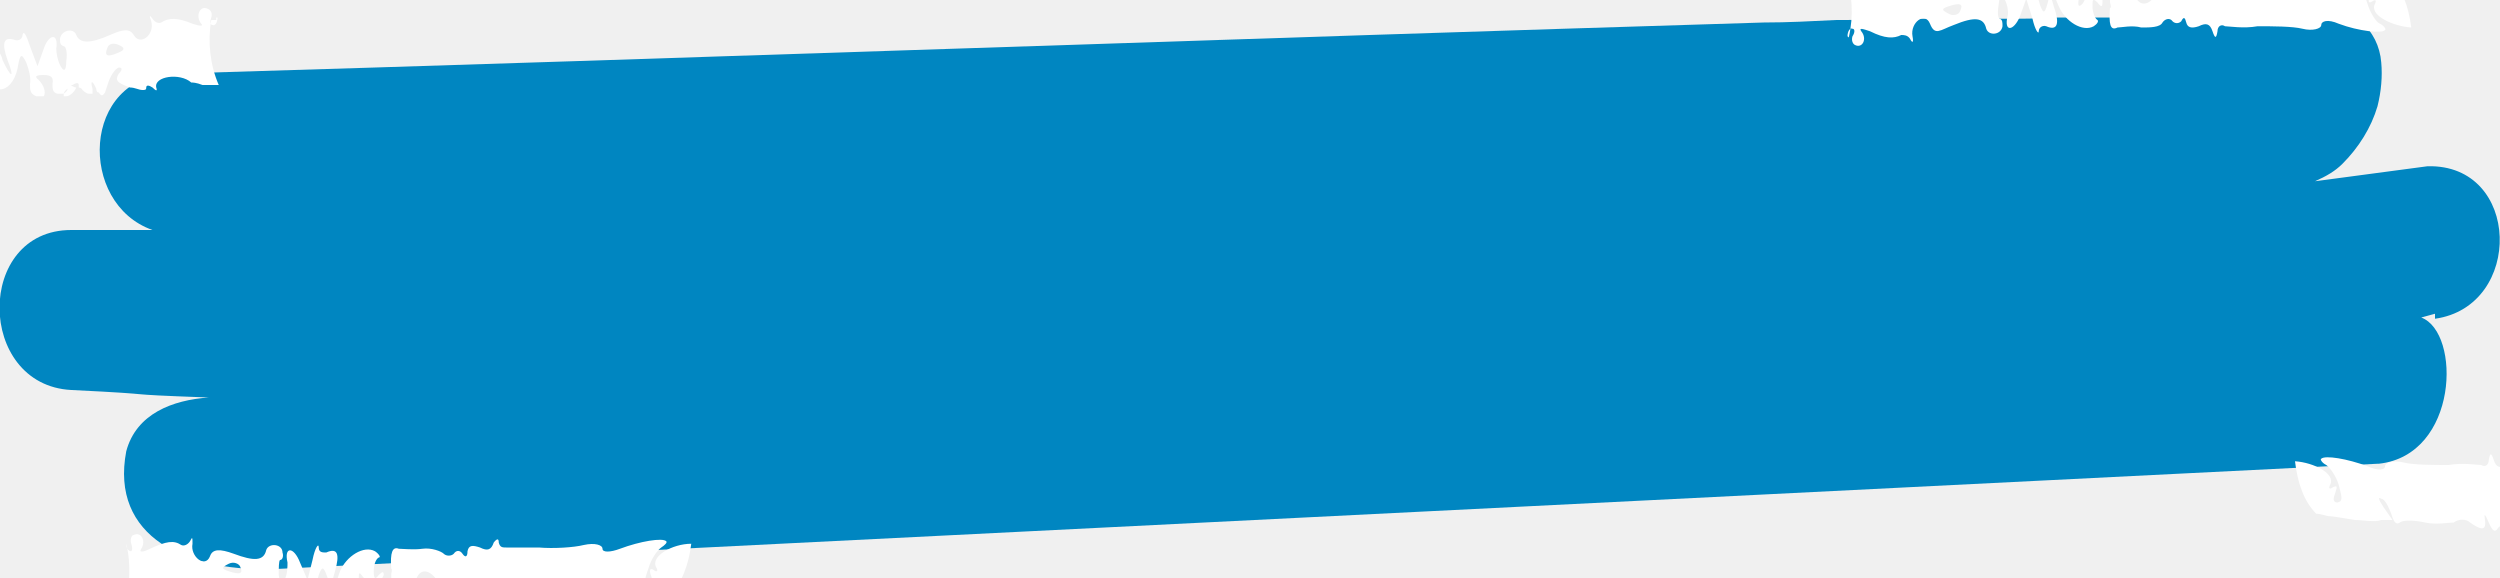
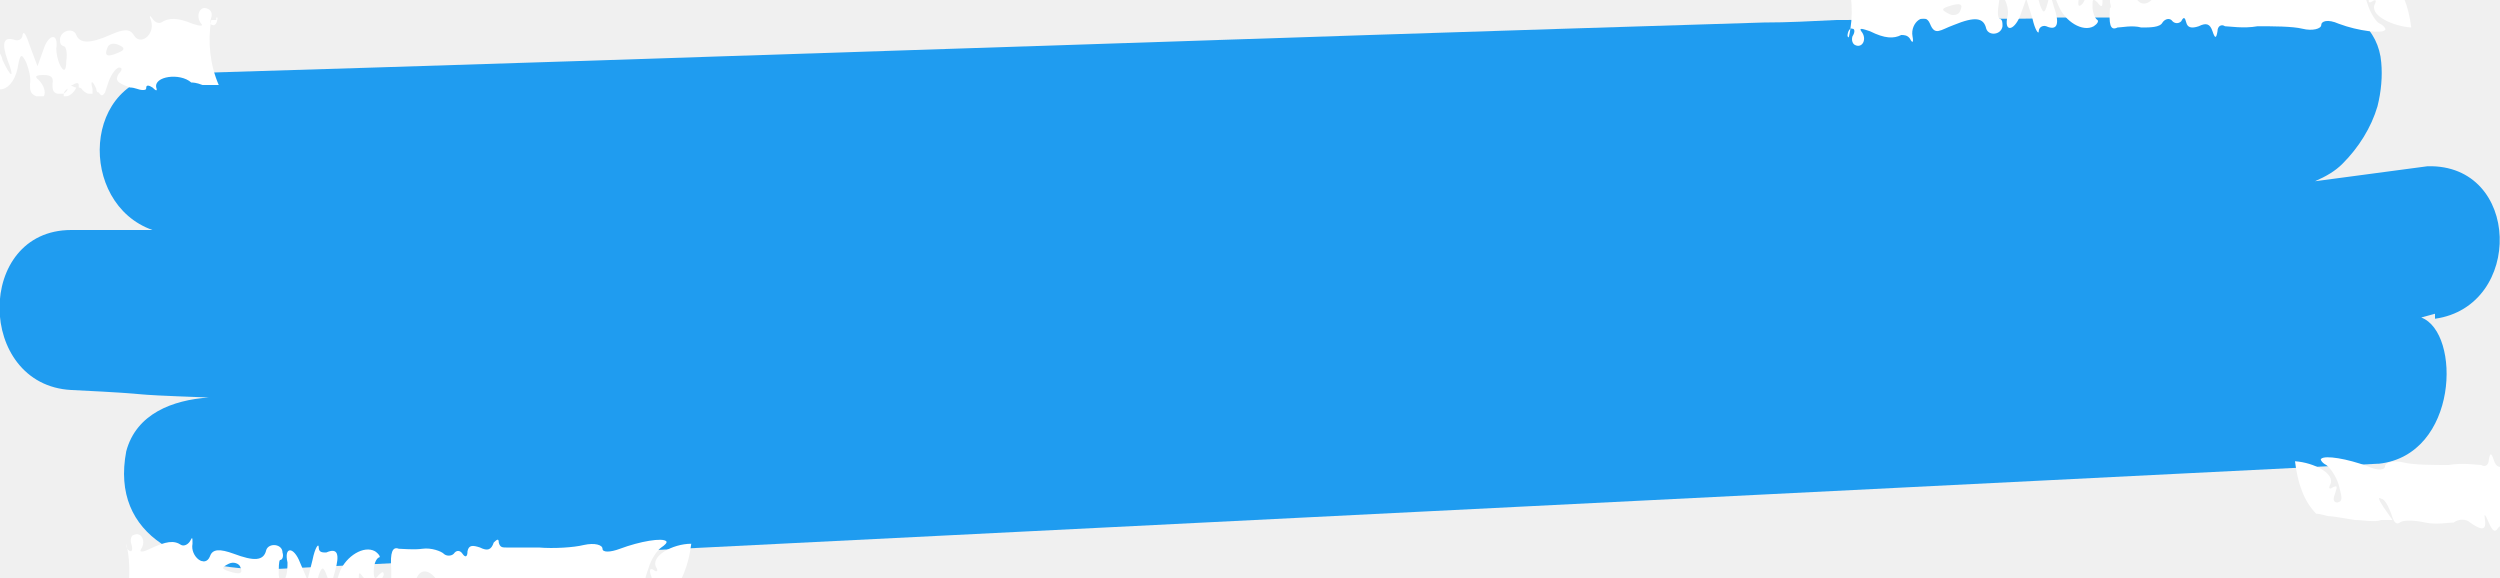
<svg xmlns="http://www.w3.org/2000/svg" version="1.1" viewBox="0 0 200 46.2">
  <defs>
    <style>
      .cls-1 {
        fill: #fff;
      }

      .cls-2 {
-         fill: none;
+         fill: #1f9cf0;
      }

      .cls-3 {
-         fill: #0086c1;
+         fill: none;
      }
    </style>
  </defs>
  <g>
    <g id="Layer_1">
      <g id="Layer_1-2" data-name="Layer_1">
        <g id="Layer_1-2">
-           <rect class="cls-2" x="8.6" y="53.1" width="200" height="45.1" />
-           <path class="cls-3" d="M194.8,25.1l-1.1.3c3.2,1.2,3,11-3.4,11.7h-.1c-55.9,2.8-111.8,5.6-167.7,8.4-7.7.4-13.7-2.6-12.4-9.4.8-3,3.7-4.1,6.6-4.3-8.2-.3-2.8-.2-11-.6-7.6-.4-7.7-12.8,0-12.8h6.5c-6-2.1-5.7-12.3,1.5-12.5,43.4-1.3,84.9-2.8,127.4-4.1,1.9,0,3.8-.1,5.8-.2,1.2,0,2.5,0,3.8-.1h9.6c1.4,0,2.7,0,4.1-.1h6.1c5.1-.2,10.3-.3,15.5-.5,1.2,0,2.2.3,2.9.9h0c.9.7,1.5,1.9,1.6,3.2.1,1.1,0,2.3-.3,3.5-.5,1.7-1.5,3.3-2.8,4.6-.6.6-1.3,1-2.2,1.4l9-1.2c7.5-.2,7.7,11.2.6,12.2v-.5h0Z" />
-           <path class="cls-1" d="M147.8,2.9h0c0-.4.2-.7.4-.6.2,0,.2.3,0,.6-.1.3,0,.6.2.7.6.3,1-.5.5-1.1-.2-.3.1-.2.7,0,1.2.6,1.9.6,2.5.3.2,0,.5,0,.7.3.2.4.3.3.2-.2-.2-1.1,1-2,1.4-1s.8.5,1.9.1c1.7-.7,2.4-.6,2.6.3.2.6,1.2.5,1.3-.2,0-.3,0-.5-.2-.6-.2,0-.2-.6-.1-1.2.1-.8.2-.9.5-.3.2.4.3,1,.2,1.3-.3,1.3.5,1.2,1,0l.5-1.4.5,1.6c.2.9.5,1.3.5,1s.3-.5.6-.4c.9.4,1.1-.2.6-1.6-.5-1.6-.2-1.5.4,0,.5,1.2,1.9,2.1,2.8,1.6.3-.2.4-.4.3-.5-.2-.1-.4-.6-.4-1.1s0-.7.4-.3c.3.4.4.4.4-.1s-.2-.2-.2-.4c-.2-.4-.3-.7,0-.7,0,0,.2.1.3.3,0-.3.2-.5.3-.5.3,0,.4.3.2,1.1V.2c.1.3.1.5,0,.4h0c-.1,1.3,0,1.9.6,1.6.3,0,1.2-.2,1.9,0,.7,0,1.5,0,1.7-.4.2-.3.6-.4.8-.1.2.2.5.2.7,0,.2-.4.3-.3.4.1.1.4.4.5,1,.3.6-.3.9-.2,1.1.4.2.6.3.6.4,0,0-.4.3-.6.6-.4.3,0,1.5.2,2.6,0,1.2,0,2.8,0,3.6.2s1.5,0,1.5-.3.5-.5,1.4-.1c1.6.6,3.5.8,3.7.5.1,0,0-.3-.4-.5-.3-.1-.8-.9-1-1.6-.4-1.1-.3-1.3,0-1.4.3,0,.4.2.2.7-.2.6-.1.7.2.5.3-.2.3,0,.2.2-.5.9,1.4,1.8,2.9,1.9-.2-1.7-.8-3.2-1.7-4.2h0c-.4,0-.8-.2-1.1-.2s-1.3,0-2-.2h-3l.7,1c.5.6.5.9.2.7-.3-.1-.7-.7-.8-1.2-.2-.7-.4-.9-.7-.7-.2.2-1.1.2-2,0s-1.9,0-2.3.2c-.4.3-1,.3-1.3,0-1-.7-1.4-.6-1.2.3.1.6,0,.5-.3-.2s-.5-.8-.7-.4c-.2.3-.4.4-.6,0-.4-.5-1.3,0-1.6,1.2-.2.6-.2.5-.2-.3s0-1-.5-.9c-.3,0-.8,0-1.1-.2h-.3s-.1.2,0,.3c.2,1-.6,1.2-.8.2,0-.2-.1-.4-.2-.5h-.3c-.2.3-.7.3-1.2.2s-1.1-.2-1.4,0h-.5c-.2,0-.4,0-.5-.2-.4-.2-.6,0-.8.2-.1.3-.1.9,0,1.5.2.7.2,1.1-.1,1.5-.3.3-.4.2-.3-.4.2-2.2-1.8-2.3-2.4,0-.3,1.2-.4,1.3-.7.5-.2-.6-.3-1.3-.2-1.8s0-.8-.4-1.1h-.7c-.3.3-.2.9.3,1.3.3.3.2.4-.4.4s-.8-.2-.7-.7c.1-.4,0-.7-.4-.8h-.5s-.1.2-.3.4c0-.2.2-.3.3-.4v-.2h-.3c-.3,0-.8.4-.9.6.2.1.4.2.5.2,0,0,.2,0,.3-.2h.1c0,.1-.2.2-.4.2-.3.1-.5.2-.5,0v-.2s-.2-.1-.3-.2c-.2-.2-.4-.3-.5-.4h-.3v.4c.2.7.1.7-.3,0,0,0-.1-.3-.2-.3-.2-.3-.3-.3-.5,0,0,0-.2.3-.3.6-.3.7-.7,1.3-1,1.4-.3,0-.3-.2,0-.5.4-.5.3-.7-.8-1.1-.4-.2-.7-.2-1-.2h-.3c0,.2-.2.2-.5,0q-.1-.1,0,0c-.3-.3-.4-.3-.3,0h0c.2.9-2,1.1-2.9.2-.1,0-.4-.2-.9-.2h-1.3c.6,1.6.7,3.5.3,5.2h0ZM171.2-.9c.4.3.7.4.8.2.1-.3.3-.4.5-.3.2,0,0,.5-.2.8-.6.8-1.4.6-1.6-.5-.1-.6,0-.6.5-.2ZM155.9.5c.9-.3,1.2-.2.9.4-.1.3-.6.4-.9.2-.6-.3-.6-.4,0-.6Z" />
-           <path class="cls-1" d="M10,48.7h1.3c.5,0,.8,0,.9-.2.9-.8,3-.7,2.9.2h0c0,.3.1.3.3,0q.2-.3,0,0c.2-.3.5-.3.5,0s0,0,.3,0h0c.2,0,.6,0,1-.3,1-.4,1.2-.6.8-1.1-.4-.5-.4-.6,0-.5.3,0,.7.7,1,1.3,0,.3.2.4.3.6.2.4.3.3.5,0,0,0,0-.2.2-.3.3-.5.4-.5.3,0v.4c0,.2.1,0,.3,0s.3-.2.5-.4c0,0,.2-.2.3-.2v-.2c0-.2.3,0,.5,0s.3,0,.4.3h-.1l-.3-.3c-.1,0-.3,0-.5.2.1.3.5.5.9.6h.3v-.2c-.1,0-.3-.2-.3-.4.2,0,.3.3.3.4h.5c.4,0,.5-.4.4-.8-.2-.5,0-.7.6-.7s.7,0,.4.4c-.5.4-.5,1.1-.3,1.4.1,0,.3.2.6,0h.1c.4-.2.5-.6.4-1.1s0-1.2.2-1.8c.3-.8.4-.7.8.5.6,2.2,2.6,2.1,2.4,0,0-.7,0-.8.3-.4.3.3.3.8.1,1.5-.2.6-.2,1.1,0,1.5.1.4.4.5.8.2.1,0,.3-.2.5-.2h.5c.3,0,.9,0,1.4-.2.5,0,1.1,0,1.2.2h0c0,.2.2,0,.3,0,0,0,0-.3.2-.5.2-1,1-.8.8.2v.3h.3c.3-.2.8-.2,1.1-.2s.5-.2.4-.9c0-.8,0-.9.2-.3.4,1,1.3,1.7,1.7,1.2.2-.2.5-.2.6,0,.2.4.4.3.7-.5.3-.7.4-.8.3-.2-.2.8.2.9,1.2.2.3-.2.9-.2,1.3,0,.4.3,1.4.3,2.3,0,.9-.2,1.7-.2,2,0s.5,0,.7-.7c.2-.5.5-1.1.8-1.2q.3,0-.2.7l-.7,1h3c.6,0,1.5-.2,2-.3.3,0,.7,0,1.1-.2h0c.9-1,1.5-2.5,1.7-4.2-1.5,0-3.3,1-2.8,1.9.2.3,0,.4-.2.2-.3-.2-.4,0-.2.5.2.6,0,.8-.2.7-.4,0-.4-.3,0-1.4.2-.7.7-1.4,1-1.6.3-.2.5-.4.4-.5-.3-.3-2.1,0-3.7.6-.8.3-1.4.3-1.4,0s-.6-.5-1.5-.3c-.8.2-2.4.3-3.6.2h-2.6c-.3,0-.5,0-.6-.4q0-.5-.4,0c-.2.6-.5.7-1.1.4-.6-.2-.9-.2-1,.3,0,.5-.2.5-.4.2s-.5-.3-.7,0c-.2.2-.6.2-.8,0s-1-.5-1.7-.4-1.6,0-1.9,0c-.5-.2-.7.3-.6,1.6h0q.1,0,0,.4v.3c.1.8,0,1.1-.2,1.1s-.3-.2-.3-.5c-.1,0-.2.2-.3.3-.2,0-.1-.2,0-.7l.2-.4c0-.3-.1-.3-.4,0-.3.4-.4.3-.4-.3s.2-1,.4-1.1c.2,0,0-.3-.3-.5-.9-.5-2.3.4-2.8,1.6-.5,1.6-.9,1.6-.4,0,.4-1.4.2-1.9-.7-1.5-.3,0-.6,0-.6-.4s-.3,0-.5,1l-.4,1.6-.6-1.4c-.5-1.3-1.3-1.3-1,0,0,.3,0,.9-.2,1.3-.2.6-.4.5-.5-.3,0-.6,0-1.1.1-1.2.2,0,.3-.3.2-.6,0-.7-1.1-.8-1.3-.2-.2.9-1,.9-2.6.3-1.1-.4-1.7-.4-1.9.2-.4,1-1.6,0-1.4-1,0-.5,0-.6-.2-.2-.2.3-.5.4-.7.3-.6-.4-1.2-.3-2.5.3-.6.3-.9.3-.7,0,.4-.6,0-1.4-.6-1.1-.2,0-.3.4-.2.7s.1.5,0,.6c-.2,0-.4-.2-.4-.6h0c.4,1.6.3,3.6-.2,5.2h.2,0ZM33.2,46.7c.2-1.1.9-1.3,1.6-.5.3.4.4.8.2.8s-.4,0-.5-.3-.5-.2-.8.2c-.4.4-.6.4-.5-.2ZM18.3,45.1c.4-.2.8,0,.9.2.3.6,0,.7-.9.4-.6-.2-.6-.3,0-.6Z" />
-           <path class="cls-1" d="M228.9,36.9h0c0,.4-.2.7-.4.6-.2,0-.2-.4,0-.6.1-.3,0-.6-.2-.7-.6-.3-1,.5-.6,1.1s-.1.2-.7,0c-1.2-.6-1.9-.7-2.5-.3-.2,0-.5,0-.7-.3-.2-.4-.3-.3-.2.2.2,1.1-1,2-1.4,1s-.8-.5-1.9-.2c-1.7.6-2.4.5-2.6-.3-.2-.6-1.2-.5-1.3.2,0,.3,0,.5.2.6.2,0,.2.6.1,1.2-.1.8-.3.8-.5.3-.2-.4-.3-1-.2-1.3.3-1.3-.5-1.2-1,0l-.6,1.4-.4-1.6c-.2-.9-.5-1.3-.5-1s-.3.5-.6.4c-.8-.4-1.1,0-.7,1.5.5,1.6.2,1.5-.4,0-.4-1.3-1.9-2.1-2.8-1.6-.3.2-.5.4-.3.5s.4.6.4,1.1,0,.7-.4.3c-.3-.4-.4-.4-.4,0s.2.2.2.4c.2.4.2.7,0,.7,0,0-.2,0-.3-.3,0,.3-.2.5-.3.5-.3,0-.4-.3-.2-1.1v-.3c-.1-.3-.1-.5,0-.4h0c.1-1.3,0-1.9-.6-1.6-.3,0-1.2.2-1.9,0-.7,0-1.5,0-1.7.4-.2.3-.6.4-.8,0-.2-.2-.5-.2-.7,0-.2.4-.3.3-.4-.2,0-.5-.4-.5-1-.3-.6.3-.9.2-1.1-.4-.2-.6-.3-.6-.4,0,0,.4-.3.6-.6.4-.3,0-1.5-.2-2.6,0-1.2,0-2.8,0-3.6-.2s-1.5,0-1.5.3-.5.4-1.4,0c-1.6-.6-3.4-.9-3.7-.6-.1,0,0,.3.4.5.3.2.8.9,1,1.6.3,1.1.3,1.3-.1,1.4-.3,0-.4-.2-.2-.7.2-.6.2-.7-.2-.5-.3.2-.3,0-.2-.2.5-.9-1.3-1.8-2.8-1.9.2,1.7.7,3.2,1.7,4.2h0c.4,0,.8.2,1.1.2s1.3.2,2,.3c.6,0,1.6.2,2.1,0h.9l-.7-1c-.4-.6-.5-.9-.2-.7.3,0,.6.7.8,1.2.2.7.4.9.7.7.2-.2,1.1-.2,2,0s1.9,0,2.3,0c.4-.3,1-.3,1.3,0,1,.7,1.3.6,1.2-.2-.1-.6,0-.5.3.2s.5.8.7.5.4-.3.6,0c.4.5,1.3,0,1.7-1.2.2-.6.2-.5.2.3s0,1,.4.9c.3,0,.8,0,1.1.2h.3s.1-.2,0-.3c-.2-1,.6-1.1.8-.2,0,.2.1.4.2.5h.3c.2-.3.7-.3,1.2-.2.5.2,1.1.2,1.4.2h.5c.2,0,.4,0,.5.2.4.3.6,0,.8-.2.1-.3.1-.9,0-1.5-.2-.7-.2-1.1.1-1.5.3-.3.4-.2.3.4-.2,2.2,1.8,2.3,2.4,0,.3-1.2.4-1.3.8-.5.2.6.3,1.3.2,1.8s0,.8.4,1.1h.7c.3-.3.2-.9-.3-1.4-.3-.3-.2-.4.4-.4s.8.3.6.7c-.1.4,0,.7.4.8h.5s.1-.2.3-.4c0,.2-.2.3-.3.4v.2h.3c.3,0,.8-.3.9-.6-.2,0-.4-.2-.5-.2,0,0-.2,0-.3.2h-.1c0,0,.2-.2.4-.2.3,0,.5-.2.5,0v.2s.2,0,.3.2c.2.2.4.3.5.4.2,0,.3.2.3,0v-.4c-.1-.7,0-.7.3,0,0,0,.1.3.2.3.2.3.3.3.5,0,0,0,.2-.3.3-.6.3-.7.7-1.3,1-1.3s.4,0,0,.5-.3.7.8,1.1c.4.2.7.3,1,.3h.3c0-.2.2-.2.5,0q.1.1,0,0c.3.4.4.3.3,0h0c-.2-.9,2-1,2.9-.2.1,0,.4.2.9.2h1.3c-.6-1.6-.7-3.6-.2-5.2h.2,0ZM205.4,40.4c-.3-.4-.7-.4-.8-.2-.1.3-.4.4-.5.3-.2,0,0-.5.2-.8.7-.8,1.4-.5,1.6.5.1.6,0,.6-.5.2ZM220.8,39.2c-.9.3-1.2.2-.9-.4.1-.3.6-.4.9-.2.6.3.6.4,0,.6Z" />
-           <path class="cls-1" d="M17.4,1.4h0c0,.4-.2.7-.4.6-.2,0-.2-.3-.1-.6s0-.6-.3-.7c-.6-.3-1,.6-.5,1.2.2.2-.1.2-.7,0-1.2-.5-1.9-.5-2.5-.1-.2.1-.5,0-.7-.3-.2-.3-.3-.3-.1.2.3,1.1-.9,2-1.4,1.1-.3-.5-.8-.5-1.9,0-1.6.7-2.4.7-2.7,0-.2-.6-1.2-.4-1.3.3,0,.3,0,.5.3.6.2,0,.3.6.2,1.2,0,.8-.2.9-.5.3-.2-.4-.3-1-.3-1.3.2-1.3-.6-1.2-1,0l-.5,1.4-.6-1.6c-.3-.9-.5-1.3-.6-.9,0,.3-.3.5-.6.4-.9-.3-1.1.2-.6,1.6.6,1.5.3,1.5-.4,0C0,3.7-1.5,2.9-2.3,3.5c-.3.2-.4.4-.2.5.2,0,.4.6.5,1.1,0,.6,0,.7-.3.3-.3-.4-.4-.3-.4,0s.2.2.2.3c.2.4.3.7,0,.7,0,0-.2,0-.3-.3,0,.3,0,.5-.3.6-.3,0-.4-.3-.3-1.1v-.3c0-.3-.2-.5,0-.4h0c0-1.3-.2-1.8-.7-1.6-.3.2-1.2.3-1.9.2-.7,0-1.5,0-1.7.5-.2.3-.6.4-.8.2-.2-.2-.5-.2-.7,0-.2.4-.3.4-.4,0-.1-.4-.4-.5-1-.2s-.9.2-1.2-.3c-.2-.6-.3-.6-.4,0,0,.4-.3.6-.5.5h-6.2c-.9,0-1.5,0-1.5.4s-.5.5-1.4.2c-1.7-.5-3.5-.7-3.7-.3-.1,0,.1.3.5.5.3,0,.8.8,1.1,1.5.4,1,.4,1.3,0,1.4-.3,0-.4,0-.3-.7.2-.6.1-.7-.2-.5-.3.2-.3,0-.2-.2.4-.9-1.5-1.7-3-1.7.3,1.7,1,3.1,2,4.1h0c.4,0,.8.1,1.1.1s1.3,0,2,.1h3c0-.1-.8-1-.8-1-.5-.6-.6-.8-.2-.7.3,0,.7.6.9,1.2.2.7.5.9.7.6.2-.2,1.1-.3,1.9-.2.9.1,1.9,0,2.3-.3.4-.3,1-.4,1.3-.2,1.1.6,1.4.5,1.2-.3-.1-.6,0-.5.3.2s.5.8.7.4c.1-.3.4-.4.6-.2.5.5,1.3-.2,1.6-1.3.2-.6.2-.5.2.3s.2,1,.5.9h1.4v-.3c-.3-.9.6-1.2.8-.2,0,.2,0,.4.2.5,0,.1.2.1.3,0h0c0-.3.7-.4,1.2-.3.5.1,1.1.1,1.4,0h.5c.2,0,.4,0,.5.2.4.2.6,0,.7-.3s0-.9-.1-1.5c-.3-.7-.2-1.1,0-1.5.3-.4.4-.3.4.4,0,2.2,1.9,2.2,2.4,0,.2-1.2.3-1.3.7-.5.2.5.4,1.3.3,1.7,0,.5,0,.8.5,1h.6c.2-.3,0-.9-.4-1.3-.4-.3-.2-.4.4-.4s.8.2.7.7c0,.4,0,.7.4.8h.5s0-.2.3-.4c0,.2-.2.3-.3.4v.2h.2c.3,0,.7-.4.8-.7-.2,0-.4-.2-.5-.2,0,0-.2,0-.2.2h0s.2-.2.4-.2c.3-.2.5-.2.5,0v.2s.2,0,.3.2c.2.2.4.3.5.3h.3v-.4c-.2-.7,0-.7.3,0,0,0,0,.3.2.3.2.3.3.3.5,0,0,0,.1-.3.2-.6.2-.7.6-1.3.9-1.4.3,0,.3.2,0,.5-.3.5-.2.7.9,1.1.4,0,.7.2,1,.2h0c.2,0,.3,0,.3-.2s.2-.2.5,0q.1,0,0,0c.3.3.4.3.3,0h0c-.2-.9,1.9-1.2,2.8-.4.1,0,.4,0,.9.2h1.3c-.7-1.6-.9-3.5-.6-5.2h.4v-.2ZM-5.8,6.5c-.4-.3-.8-.4-.9,0s-.3.4-.5.3c-.2,0,0-.5.2-.8.6-.8,1.4-.6,1.6.4.2.6,0,.6-.5.2h.1ZM9.5,4.2c-.9.4-1.2.3-.9-.4.1-.3.5-.4.9-.2.5.2.5.4,0,.6Z" />
+           <g id="Layer_1-2-2" data-name="Layer_1-2">
+             <rect class="cls-3" x="8.6" y="53.1" width="200" height="45.1" />
+             <path class="cls-2" d="M194.8,25.1l-1.1.3c3.2,1.2,3,11-3.4,11.7h-.1c-55.9,2.8-111.8,5.6-167.7,8.4-7.7.4-13.7-2.6-12.4-9.4.8-3,3.7-4.1,6.6-4.3-8.2-.3-2.8-.2-11-.6-7.6-.4-7.7-12.8,0-12.8h6.5c-6-2.1-5.7-12.3,1.5-12.5,43.4-1.3,84.9-2.8,127.4-4.1,1.9,0,3.8-.1,5.8-.2,1.2,0,2.5,0,3.8-.1h9.6c1.4,0,2.7,0,4.1-.1h6.1c5.1-.2,10.3-.3,15.5-.5,1.2,0,2.2.3,2.9.9h0c.9.7,1.5,1.9,1.6,3.2.1,1.1,0,2.3-.3,3.5-.5,1.7-1.5,3.3-2.8,4.6-.6.6-1.3,1-2.2,1.4l9-1.2c7.5-.2,7.7,11.2.6,12.2v-.5h0Z" />
+             <path class="cls-1" d="M147.8,2.9h0c0-.4.2-.7.4-.6.2,0,.2.3,0,.6-.1.3,0,.6.2.7.6.3,1-.5.5-1.1-.2-.3.1-.2.7,0,1.2.6,1.9.6,2.5.3.2,0,.5,0,.7.3.2.4.3.3.2-.2-.2-1.1,1-2,1.4-1s.8.5,1.9.1c1.7-.7,2.4-.6,2.6.3.2.6,1.2.5,1.3-.2,0-.3,0-.5-.2-.6-.2,0-.2-.6-.1-1.2.1-.8.2-.9.5-.3.2.4.3,1,.2,1.3-.3,1.3.5,1.2,1,0l.5-1.4.5,1.6c.2.9.5,1.3.5,1s.3-.5.6-.4c.9.4,1.1-.2.6-1.6-.5-1.6-.2-1.5.4,0,.5,1.2,1.9,2.1,2.8,1.6.3-.2.4-.4.3-.5-.2-.1-.4-.6-.4-1.1s0-.7.4-.3c.3.4.4.4.4-.1s-.2-.2-.2-.4c-.2-.4-.3-.7,0-.7,0,0,.2.1.3.3,0-.3.2-.5.3-.5.3,0,.4.3.2,1.1V.2c.1.3.1.5,0,.4h0c-.1,1.3,0,1.9.6,1.6.3,0,1.2-.2,1.9,0,.7,0,1.5,0,1.7-.4.2-.3.6-.4.8-.1.2.2.5.2.7,0,.2-.4.3-.3.4.1.1.4.4.5,1,.3.6-.3.9-.2,1.1.4.2.6.3.6.4,0,0-.4.3-.6.6-.4.3,0,1.5.2,2.6,0,1.2,0,2.8,0,3.6.2s1.5,0,1.5-.3.5-.5,1.4-.1c1.6.6,3.5.8,3.7.5.1,0,0-.3-.4-.5-.3-.1-.8-.9-1-1.6-.4-1.1-.3-1.3,0-1.4.3,0,.4.2.2.7-.2.6-.1.7.2.5.3-.2.3,0,.2.2-.5.9,1.4,1.8,2.9,1.9-.2-1.7-.8-3.2-1.7-4.2h0c-.4,0-.8-.2-1.1-.2s-1.3,0-2-.2h-3l.7,1c.5.6.5.9.2.7-.3-.1-.7-.7-.8-1.2-.2-.7-.4-.9-.7-.7-.2.2-1.1.2-2,0s-1.9,0-2.3.2c-.4.3-1,.3-1.3,0-1-.7-1.4-.6-1.2.3.1.6,0,.5-.3-.2s-.5-.8-.7-.4c-.2.3-.4.4-.6,0-.4-.5-1.3,0-1.6,1.2-.2.6-.2.5-.2-.3s0-1-.5-.9c-.3,0-.8,0-1.1-.2h-.3s-.1.2,0,.3c.2,1-.6,1.2-.8.2,0-.2-.1-.4-.2-.5h-.3c-.2.3-.7.3-1.2.2s-1.1-.2-1.4,0h-.5c-.2,0-.4,0-.5-.2-.4-.2-.6,0-.8.2-.1.3-.1.9,0,1.5.2.7.2,1.1-.1,1.5-.3.3-.4.2-.3-.4.2-2.2-1.8-2.3-2.4,0-.3,1.2-.4,1.3-.7.5-.2-.6-.3-1.3-.2-1.8s0-.8-.4-1.1h-.7c-.3.3-.2.9.3,1.3.3.3.2.4-.4.4s-.8-.2-.7-.7c.1-.4,0-.7-.4-.8h-.5s-.1.2-.3.4c0-.2.2-.3.3-.4v-.2h-.3c-.3,0-.8.4-.9.6.2.1.4.2.5.2,0,0,.2,0,.3-.2h.1c0,.1-.2.2-.4.2-.3.1-.5.2-.5,0v-.2s-.2-.1-.3-.2c-.2-.2-.4-.3-.5-.4h-.3v.4c.2.7.1.7-.3,0,0,0-.1-.3-.2-.3-.2-.3-.3-.3-.5,0,0,0-.2.3-.3.6-.3.7-.7,1.3-1,1.4-.3,0-.3-.2,0-.5.4-.5.3-.7-.8-1.1-.4-.2-.7-.2-1-.2h-.3c0,.2-.2.2-.5,0q0,0,0,0c-.3-.3-.4-.3-.3,0h0c.2.9-2,1.1-2.9.2-.1,0-.4-.2-.9-.2h-1.3c.6,1.6.7,3.5.3,5.2h0ZM171.2-.9c.4.3.7.4.8.2.1-.3.3-.4.5-.3.2,0,0,.5-.2.8-.6.8-1.4.6-1.6-.5-.1-.6,0-.6.5-.2ZM155.9.5c.9-.3,1.2-.2.9.4-.1.3-.6.4-.9.2-.6-.3-.6-.4,0-.6Z" />
+             <path class="cls-1" d="M10,48.7h1.3c.5,0,.8,0,.9-.2.9-.8,3-.7,2.9.2h0c0,.3.1.3.3,0q.1-.2,0,0c.2-.3.5-.3.5,0s0,0,.3,0h0c.2,0,.6,0,1-.3,1-.4,1.2-.6.8-1.1-.4-.5-.4-.6,0-.5.3,0,.7.7,1,1.3,0,.3.2.4.3.6.2.4.3.3.5,0,0,0,0-.2.2-.3.3-.5.4-.5.3,0v.4c0,.2.1,0,.3,0s.3-.2.5-.4c0,0,.2-.2.3-.2v-.2c0-.2.3,0,.5,0s.3,0,.4.3h-.1l-.3-.3c-.1,0-.3,0-.5.2.1.3.5.5.9.6h.3v-.2c-.1,0-.3-.2-.3-.4.2,0,.3.3.3.4h.5c.4,0,.5-.4.4-.8-.2-.5,0-.7.6-.7s.7,0,.4.4c-.5.4-.5,1.1-.3,1.4.1,0,.3.2.6,0h.1c.4-.2.5-.6.4-1.1s0-1.2.2-1.8c.3-.8.4-.7.8.5.6,2.2,2.6,2.1,2.4,0,0-.7,0-.8.3-.4.3.3.3.8.1,1.5-.2.6-.2,1.1,0,1.5.1.4.4.5.8.2.1,0,.3-.2.5-.2h.5c.3,0,.9,0,1.4-.2.5,0,1.1,0,1.2.2h0c0,.2.2,0,.3,0,0,0,0-.3.2-.5.2-1,1-.8.8.2v.3h.3c.3-.2.8-.2,1.1-.2s.5-.2.4-.9c0-.8,0-.9.2-.3.4,1,1.3,1.7,1.7,1.2.2-.2.5-.2.6,0,.2.4.4.3.7-.5.3-.7.4-.8.3-.2-.2.8.2.9,1.2.2.3-.2.9-.2,1.3,0,.4.3,1.4.3,2.3,0,.9-.2,1.7-.2,2,0s.5,0,.7-.7c.2-.5.5-1.1.8-1.2.2,0,.1.2-.2.7l-.7,1h3c.6,0,1.5-.2,2-.3.3,0,.7,0,1.1-.2h0c.9-1,1.5-2.5,1.7-4.2-1.5,0-3.3,1-2.8,1.9.2.3,0,.4-.2.2-.3-.2-.4,0-.2.5.2.6,0,.8-.2.7-.4,0-.4-.3,0-1.4.2-.7.7-1.4,1-1.6.3-.2.5-.4.4-.5-.3-.3-2.1,0-3.7.6-.8.3-1.4.3-1.4,0s-.6-.5-1.5-.3c-.8.2-2.4.3-3.6.2h-2.6c-.3,0-.5,0-.6-.4,0-.3-.1-.3-.4,0-.2.6-.5.7-1.1.4-.6-.2-.9-.2-1,.3,0,.5-.2.5-.4.2s-.5-.3-.7,0c-.2.2-.6.2-.8,0s-1-.5-1.7-.4-1.6,0-1.9,0c-.5-.2-.7.3-.6,1.6h0c0,0,0,.1,0,.4v.3c.1.8,0,1.1-.2,1.1s-.3-.2-.3-.5c-.1,0-.2.2-.3.3-.2,0-.1-.2,0-.7l.2-.4c0-.3-.1-.3-.4,0-.3.4-.4.3-.4-.3s.2-1,.4-1.1c.2,0,0-.3-.3-.5-.9-.5-2.3.4-2.8,1.6-.5,1.6-.9,1.6-.4,0,.4-1.4.2-1.9-.7-1.5-.3,0-.6,0-.6-.4s-.3,0-.5,1l-.4,1.6-.6-1.4c-.5-1.3-1.3-1.3-1,0,0,.3,0,.9-.2,1.3-.2.6-.4.5-.5-.3,0-.6,0-1.1.1-1.2.2,0,.3-.3.2-.6,0-.7-1.1-.8-1.3-.2-.2.9-1,.9-2.6.3-1.1-.4-1.7-.4-1.9.2-.4,1-1.6,0-1.4-1,0-.5,0-.6-.2-.2-.2.3-.5.4-.7.3-.6-.4-1.2-.3-2.5.3-.6.3-.9.3-.7,0,.4-.6,0-1.4-.6-1.1-.2,0-.3.4-.2.7s.1.5,0,.6c-.2,0-.4-.2-.4-.6h0c.4,1.6.3,3.6-.2,5.2h.2,0ZM33.2,46.7c.2-1.1.9-1.3,1.6-.5.3.4.4.8.2.8s-.4,0-.5-.3-.5-.2-.8.2c-.4.4-.6.4-.5-.2ZM18.3,45.1c.4-.2.8,0,.9.2.3.6,0,.7-.9.4-.6-.2-.6-.3,0-.6Z" />
+             <path class="cls-1" d="M228.9,36.9h0c0,.4-.2.7-.4.6-.2,0-.2-.4,0-.6.1-.3,0-.6-.2-.7-.6-.3-1,.5-.6,1.1s-.1.2-.7,0c-1.2-.6-1.9-.7-2.5-.3-.2,0-.5,0-.7-.3-.2-.4-.3-.3-.2.2.2,1.1-1,2-1.4,1s-.8-.5-1.9-.2c-1.7.6-2.4.5-2.6-.3-.2-.6-1.2-.5-1.3.2,0,.3,0,.5.2.6.2,0,.2.6.1,1.2-.1.8-.3.8-.5.3-.2-.4-.3-1-.2-1.3.3-1.3-.5-1.2-1,0l-.6,1.4-.4-1.6c-.2-.9-.5-1.3-.5-1s-.3.5-.6.4c-.8-.4-1.1,0-.7,1.5.5,1.6.2,1.5-.4,0-.4-1.3-1.9-2.1-2.8-1.6-.3.2-.5.4-.3.5s.4.6.4,1.1,0,.7-.4.3c-.3-.4-.4-.4-.4,0s.2.2.2.4c.2.4.2.7,0,.7,0,0-.2,0-.3-.3,0,.3-.2.5-.3.5-.3,0-.4-.3-.2-1.1v-.3c-.1-.3-.1-.5,0-.4h0c.1-1.3,0-1.9-.6-1.6-.3,0-1.2.2-1.9,0-.7,0-1.5,0-1.7.4-.2.3-.6.4-.8,0-.2-.2-.5-.2-.7,0-.2.4-.3.3-.4-.2,0-.5-.4-.5-1-.3-.6.3-.9.2-1.1-.4-.2-.6-.3-.6-.4,0,0,.4-.3.6-.6.4-.3,0-1.5-.2-2.6,0-1.2,0-2.8,0-3.6-.2s-1.5,0-1.5.3-.5.4-1.4,0c-1.6-.6-3.4-.9-3.7-.6-.1,0,0,.3.4.5.3.2.8.9,1,1.6.3,1.1.3,1.3-.1,1.4-.3,0-.4-.2-.2-.7.2-.6.2-.7-.2-.5-.3.2-.3,0-.2-.2.5-.9-1.3-1.8-2.8-1.9.2,1.7.7,3.2,1.7,4.2h0c.4,0,.8.2,1.1.2s1.3.2,2,.3c.6,0,1.6.2,2.1,0h.9l-.7-1c-.4-.6-.5-.9-.2-.7.3,0,.6.7.8,1.2.2.7.4.9.7.7.2-.2,1.1-.2,2,0s1.9,0,2.3,0c.4-.3,1-.3,1.3,0,1,.7,1.3.6,1.2-.2-.1-.6,0-.5.3.2s.5.8.7.5.4-.3.6,0c.4.5,1.3,0,1.7-1.2.2-.6.2-.5.2.3s0,1,.4.9c.3,0,.8,0,1.1.2h.3s.1-.2,0-.3c-.2-1,.6-1.1.8-.2,0,.2.1.4.2.5h.3c.2-.3.7-.3,1.2-.2.5.2,1.1.2,1.4.2h.5c.2,0,.4,0,.5.2.4.3.6,0,.8-.2.1-.3.1-.9,0-1.5-.2-.7-.2-1.1.1-1.5.3-.3.4-.2.3.4-.2,2.2,1.8,2.3,2.4,0,.3-1.2.4-1.3.8-.5.2.6.3,1.3.2,1.8s0,.8.4,1.1h.7c.3-.3.2-.9-.3-1.4-.3-.3-.2-.4.4-.4s.8.3.6.7c-.1.4,0,.7.4.8h.5s.1-.2.3-.4c0,.2-.2.3-.3.4v.2h.3c.3,0,.8-.3.9-.6-.2,0-.4-.2-.5-.2,0,0-.2,0-.3.2h-.1s.2-.2.4-.2c.3,0,.5-.2.5,0v.2s.2,0,.3.2c.2.2.4.3.5.4.2,0,.3.2.3,0v-.4c-.1-.7,0-.7.3,0,0,0,.1.3.2.3.2.3.3.3.5,0,0,0,.2-.3.3-.6.3-.7.7-1.3,1-1.3s.4,0,0,.5-.3.7.8,1.1c.4.2.7.3,1,.3h.3c0-.2.2-.2.5,0q0,0,0,0c.3.4.4.3.3,0h0c-.2-.9,2-1,2.9-.2.1,0,.4.2.9.2h1.3c-.6-1.6-.7-3.6-.2-5.2h.2ZM205.4,40.4c-.3-.4-.7-.4-.8-.2-.1.3-.4.4-.5.3-.2,0,0-.5.2-.8.7-.8,1.4-.5,1.6.5.1.6,0,.6-.5.2ZM220.8,39.2c-.9.3-1.2.2-.9-.4.1-.3.6-.4.9-.2.6.3.6.4,0,.6Z" />
+             <path class="cls-1" d="M17.4,1.4h0c0,.4-.2.7-.4.6-.2,0-.2-.3-.1-.6s0-.6-.3-.7c-.6-.3-1,.6-.5,1.2.2.2-.1.2-.7,0-1.2-.5-1.9-.5-2.5-.1-.2.1-.5,0-.7-.3-.2-.3-.3-.3-.1.2.3,1.1-.9,2-1.4,1.1-.3-.5-.8-.5-1.9,0-1.6.7-2.4.7-2.7,0-.2-.6-1.2-.4-1.3.3,0,.3,0,.5.3.6.2,0,.3.6.2,1.2,0,.8-.2.9-.5.3-.2-.4-.3-1-.3-1.3.2-1.3-.6-1.2-1,0l-.5,1.4-.6-1.6c-.3-.9-.5-1.3-.6-.9,0,.3-.3.5-.6.4-.9-.3-1.1.2-.6,1.6.6,1.5.3,1.5-.4,0-.2-1.1-1.7-1.9-2.5-1.3-.3.2-.4.4-.2.5.2,0,.4.6.5,1.1,0,.6,0,.7-.3.3-.3-.4-.4-.3-.4,0s.2.2.2.3c.2.4.3.7,0,.7,0,0-.2,0-.3-.3,0,.3,0,.5-.3.6-.3,0-.4-.3-.3-1.1v-.3c0-.3-.2-.5,0-.4h0c0-1.3-.2-1.8-.7-1.6-.3.2-1.2.3-1.9.2-.7,0-1.5,0-1.7.5-.2.3-.6.4-.8.2-.2-.2-.5-.2-.7,0-.2.4-.3.4-.4,0-.1-.4-.4-.5-1-.2s-.9.2-1.2-.3c-.2-.6-.3-.6-.4,0,0,.4-.3.6-.5.5h-6.2c-.9,0-1.5,0-1.5.4s-.5.5-1.4.2c-1.7-.5-3.5-.7-3.7-.3-.1,0,.1.3.5.5.3,0,.8.8,1.1,1.5.4,1,.4,1.3,0,1.4-.3,0-.4,0-.3-.7.2-.6.1-.7-.2-.5-.3.2-.3,0-.2-.2.4-.9-1.5-1.7-3-1.7.3,1.7,1,3.1,2,4.1h0c.4,0,.8.1,1.1.1s1.3,0,2,.1h3c0-.1-.8-1-.8-1-.5-.6-.6-.8-.2-.7.3,0,.7.6.9,1.2.2.7.5.9.7.6.2-.2,1.1-.3,1.9-.2.9.1,1.9,0,2.3-.3.4-.3,1-.4,1.3-.2,1.1.6,1.4.5,1.2-.3-.1-.6,0-.5.3.2s.5.8.7.4c.1-.3.4-.4.6-.2.5.5,1.3-.2,1.6-1.3.2-.6.2-.5.2.3s.2,1,.5.9h1.4v-.3c-.3-.9.6-1.2.8-.2,0,.2,0,.4.2.5,0,.1.2.1.3,0h0c0-.3.7-.4,1.2-.3.5.1,1.1.1,1.4,0h.5c.2,0,.4,0,.5.2.4.2.6,0,.7-.3s0-.9-.1-1.5c-.3-.7-.2-1.1,0-1.5.3-.4.4-.3.4.4,0,2.2,1.9,2.2,2.4,0,.2-1.2.3-1.3.7-.5.2.5.4,1.3.3,1.7,0,.5,0,.8.5,1h.6c.2-.3,0-.9-.4-1.3-.4-.3-.2-.4.4-.4s.8.2.7.7c0,.4,0,.7.4.8h.5s0-.2.3-.4c0,.2-.2.3-.3.4v.2h.2c.3,0,.7-.4.8-.7-.2,0-.4-.2-.5-.2,0,0-.2,0-.2.2h0s.2-.2.4-.2c.3-.2.5-.2.5,0v.2s.2,0,.3.2c.2.2.4.3.5.3h.3v-.4c-.2-.7,0-.7.3,0,0,0,0,.3.2.3.2.3.3.3.5,0,0,0,.1-.3.2-.6.2-.7.6-1.3.9-1.4.3,0,.3.2,0,.5-.3.5-.2.7.9,1.1.4,0,.7.2,1,.2h0c.2,0,.3,0,.3-.2s.2-.2.5,0q0,0,0,0c.3.3.4.3.3,0h0c-.2-.9,1.9-1.2,2.8-.4.1,0,.4,0,.9.2h1.3c-.7-1.6-.9-3.5-.6-5.2h.4v-.2h0ZM-5.8,6.5c-.4-.3-.8-.4-.9,0s-.3.4-.5.3c-.2,0,0-.5.2-.8.6-.8,1.4-.6,1.6.4.2.6,0,.6-.5.2h.1ZM9.5,4.2c-.9.4-1.2.3-.9-.4.1-.3.5-.4.9-.2.5.2.5.4,0,.6Z" />
+           </g>
        </g>
      </g>
    </g>
  </g>
</svg>
